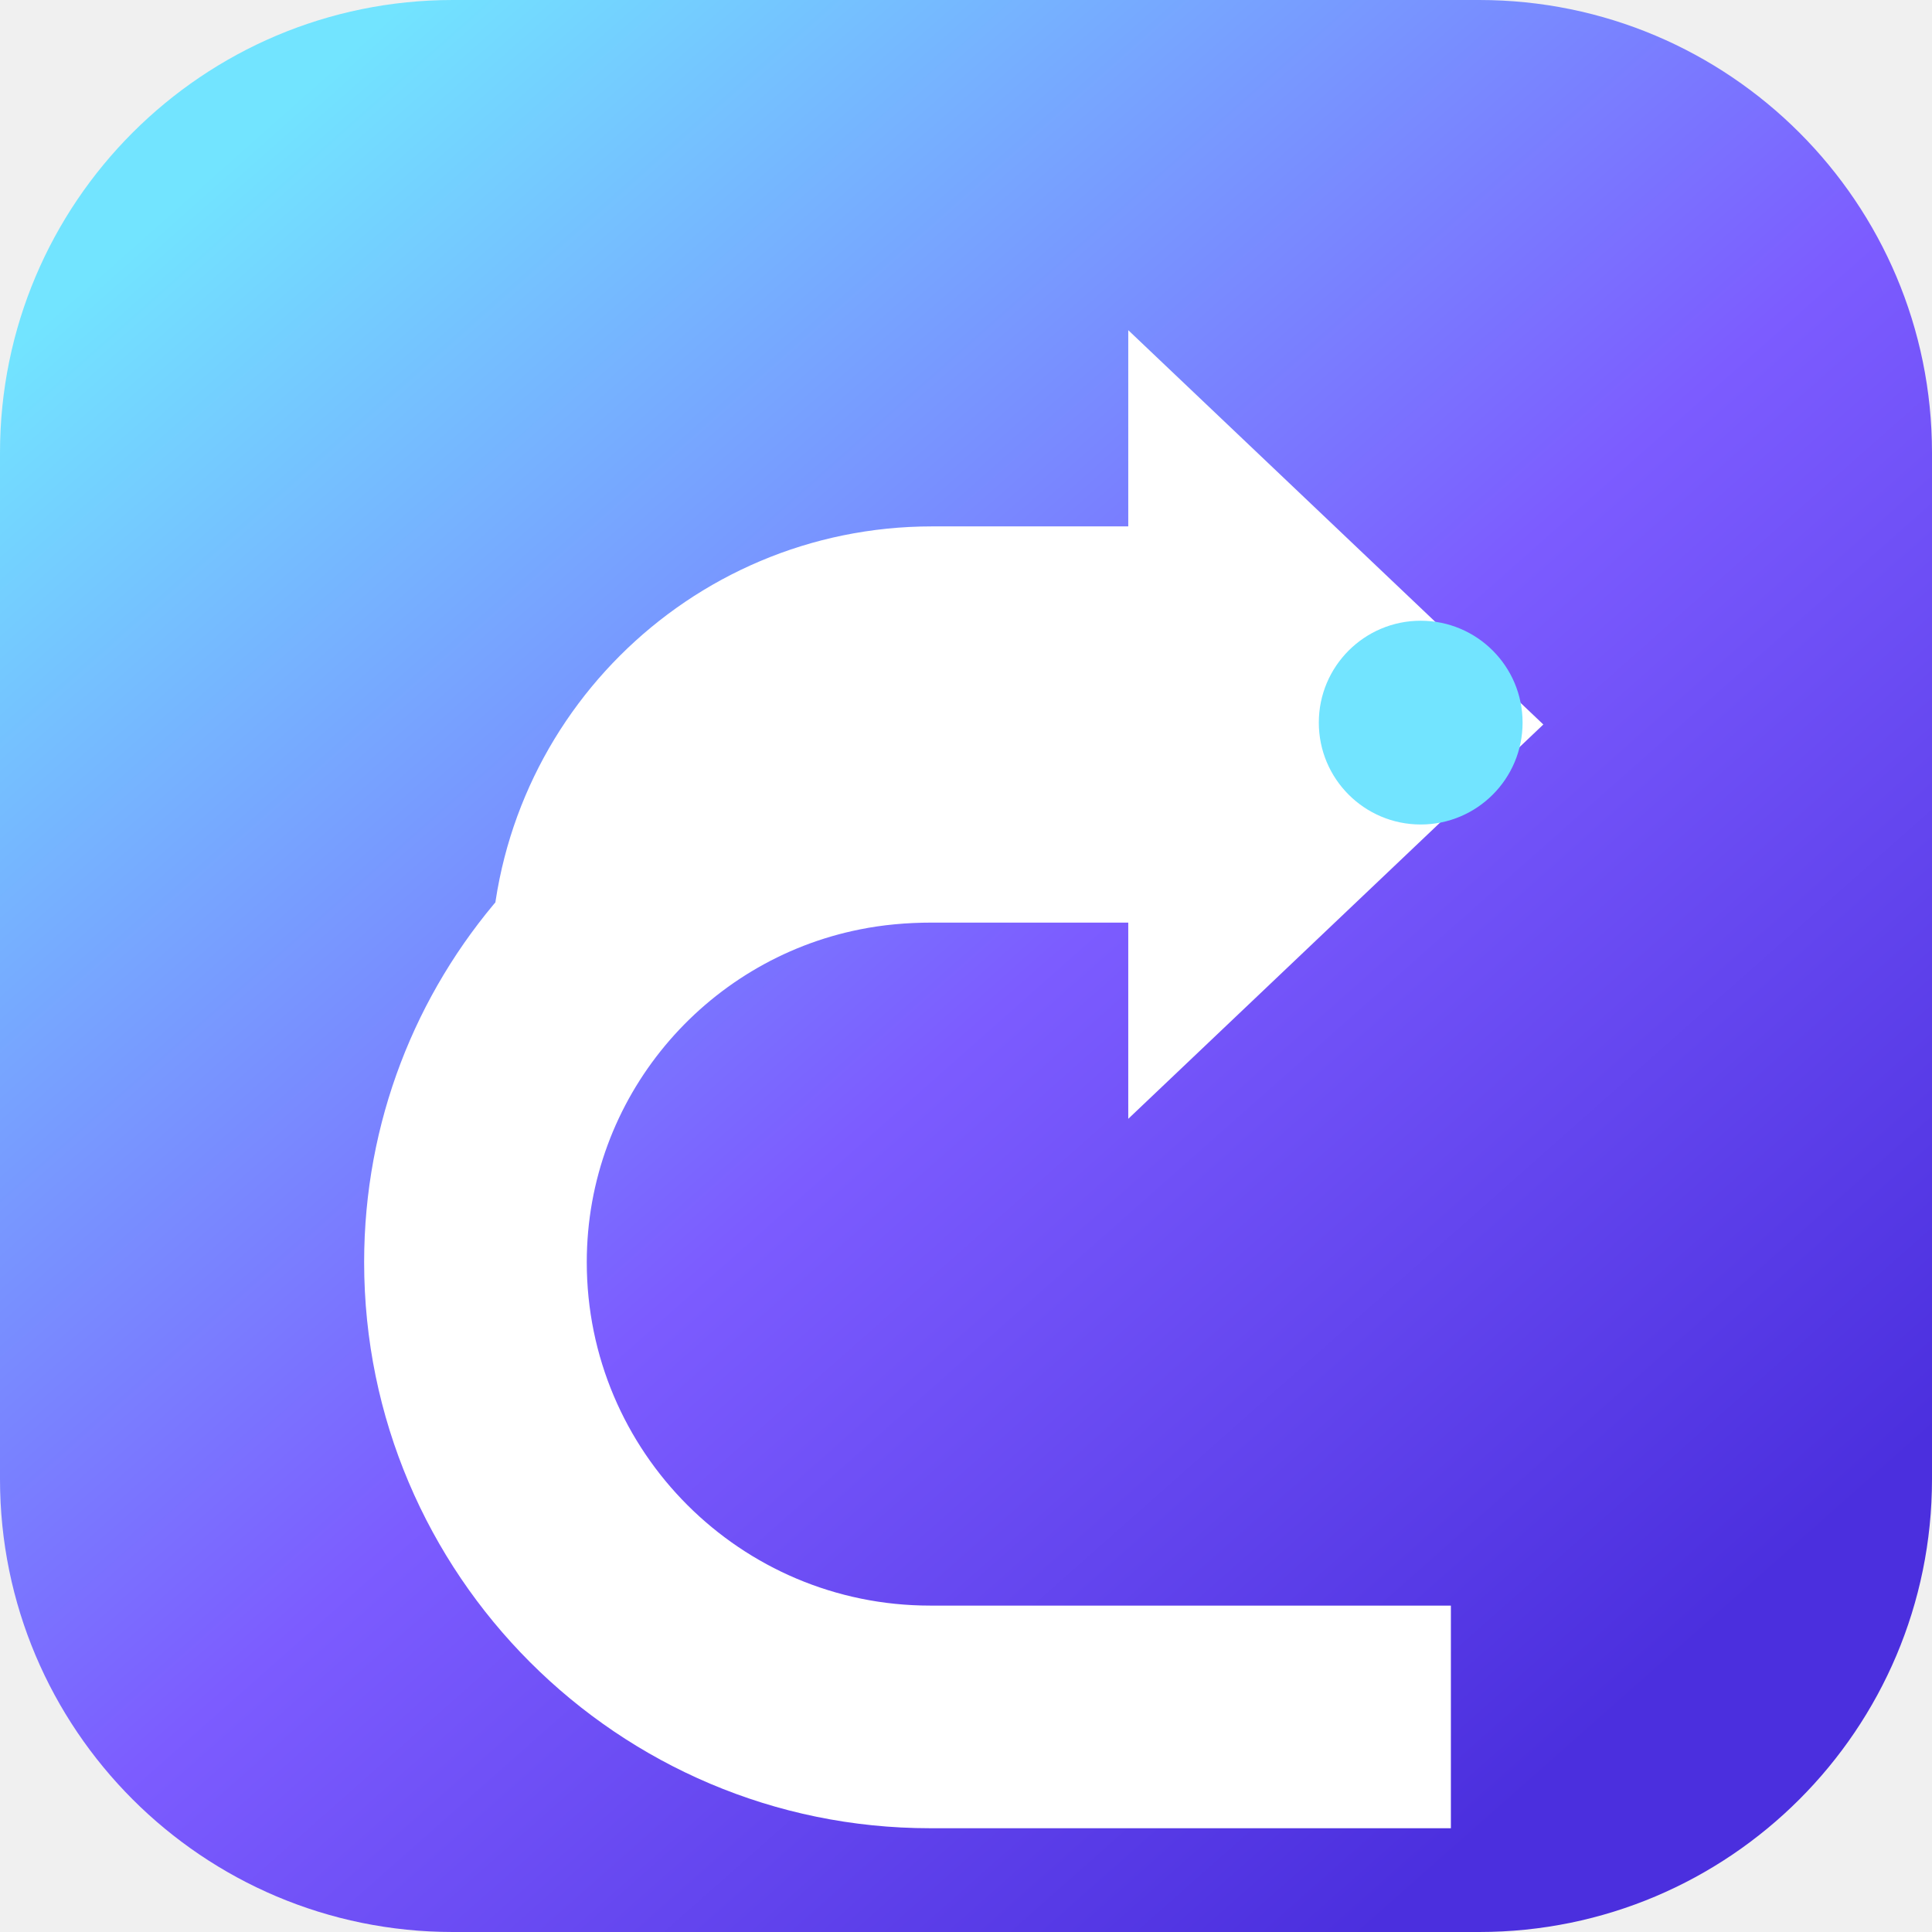
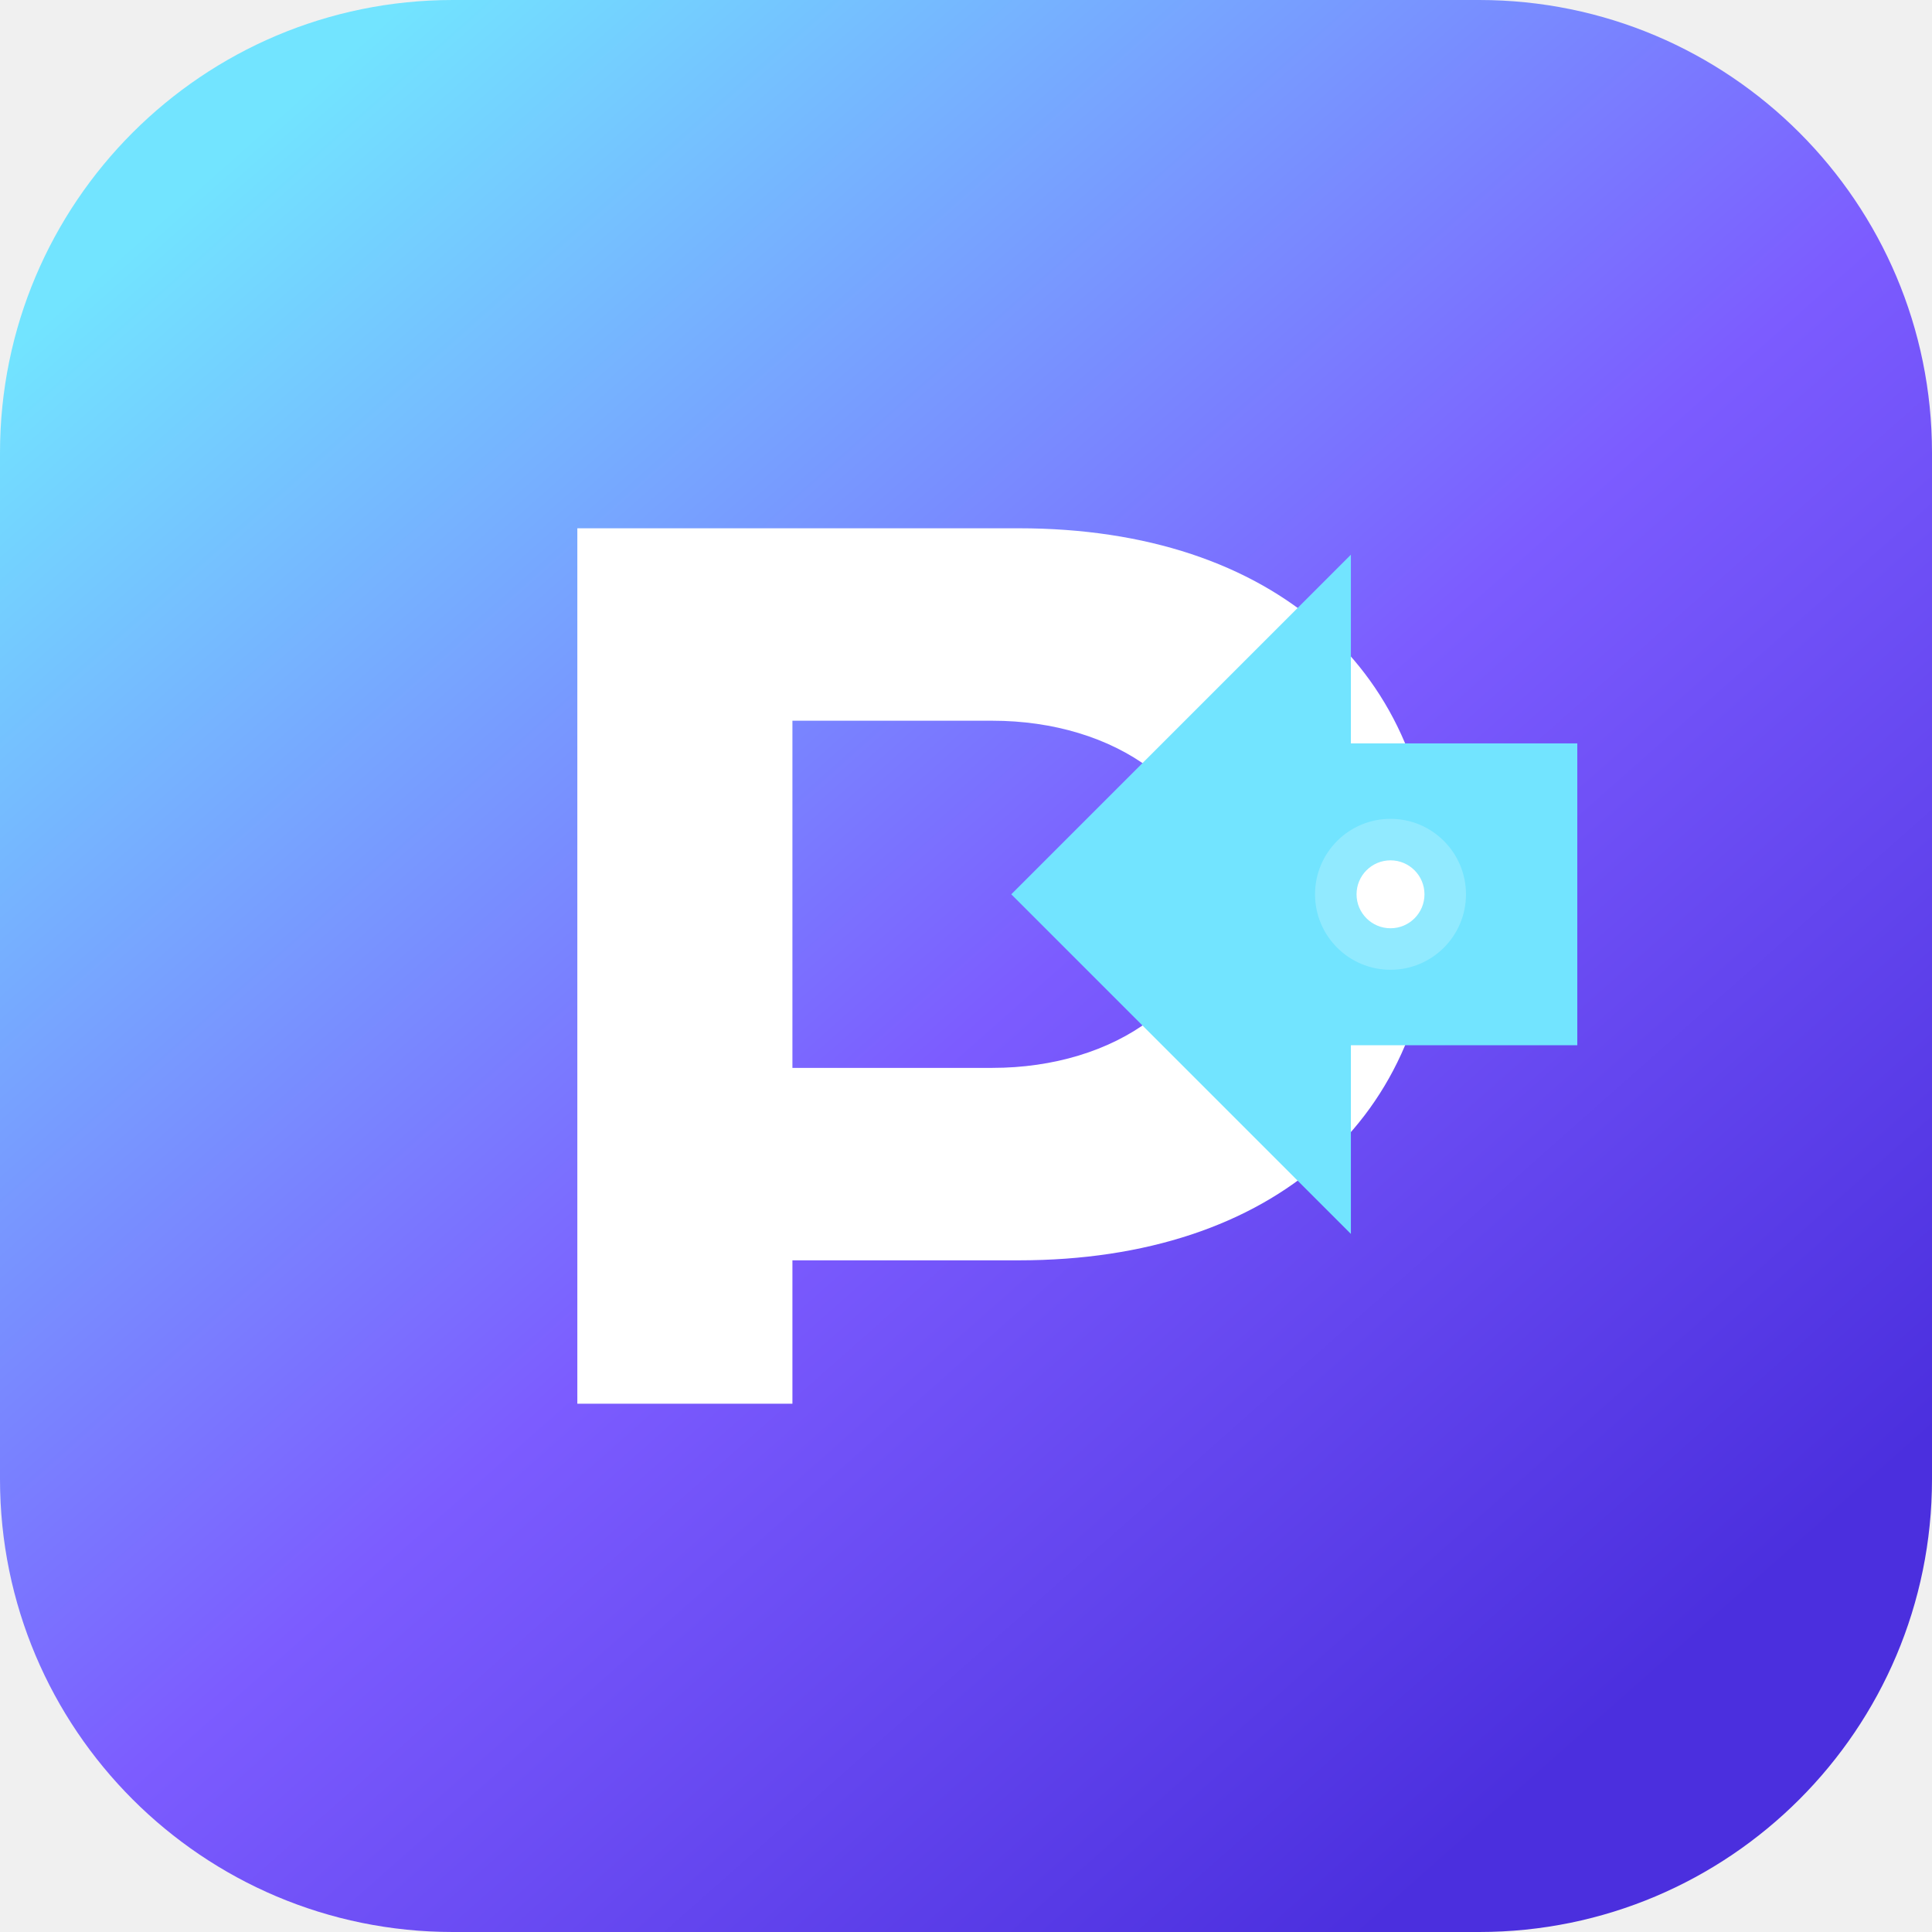
<svg xmlns="http://www.w3.org/2000/svg" width="1024" height="1024" viewBox="0 0 1024 1024" fill="none">
  <rect width="1024" height="1024" rx="240" fill="url(#paint0_linear_1_1)" />
-   <path d="M260 513C260 383.8 364.8 279 494 279H598V175L818 384L598 593V489H494C480.4 489 467.7 490.2 455.8 492.6C373.4 509 311 581.7 311 669C311 769.5 392.5 851 493 851H769V969H493C327.6 969 193 834.4 193 669C193 594.6 220.4 526.6 265.7 474.6L260 513Z" fill="white" />
-   <circle cx="753" cy="383" r="54" fill="#72E4FF" />
+   <path d="M306 744V280H540C675.3 280 760 355.7 760 474C760 592.3 675.3 668 540 668H420V744H306ZM420 566H526C590.7 566 644 529.7 644 474C644 418.3 590.7 382 526 382H420V566Z" fill="white" fill-rule="evenodd" clip-rule="evenodd" />
+   <path d="M536 474L716 294V394H836V554H716V654L536 474Z" fill="#72E4FF" />
+   <circle cx="737" cy="474" r="40" fill="white" fill-opacity="0.22" />
+   <circle cx="737" cy="474" r="18" fill="white" />
  <defs>
    <linearGradient id="paint0_linear_1_1" x1="123" y1="82" x2="856" y2="910" gradientUnits="userSpaceOnUse">
      <stop stop-color="#72E4FF" />
      <stop offset="0.55" stop-color="#7C5CFF" />
      <stop offset="1" stop-color="#4B2FDE" />
    </linearGradient>
  </defs>
</svg>
